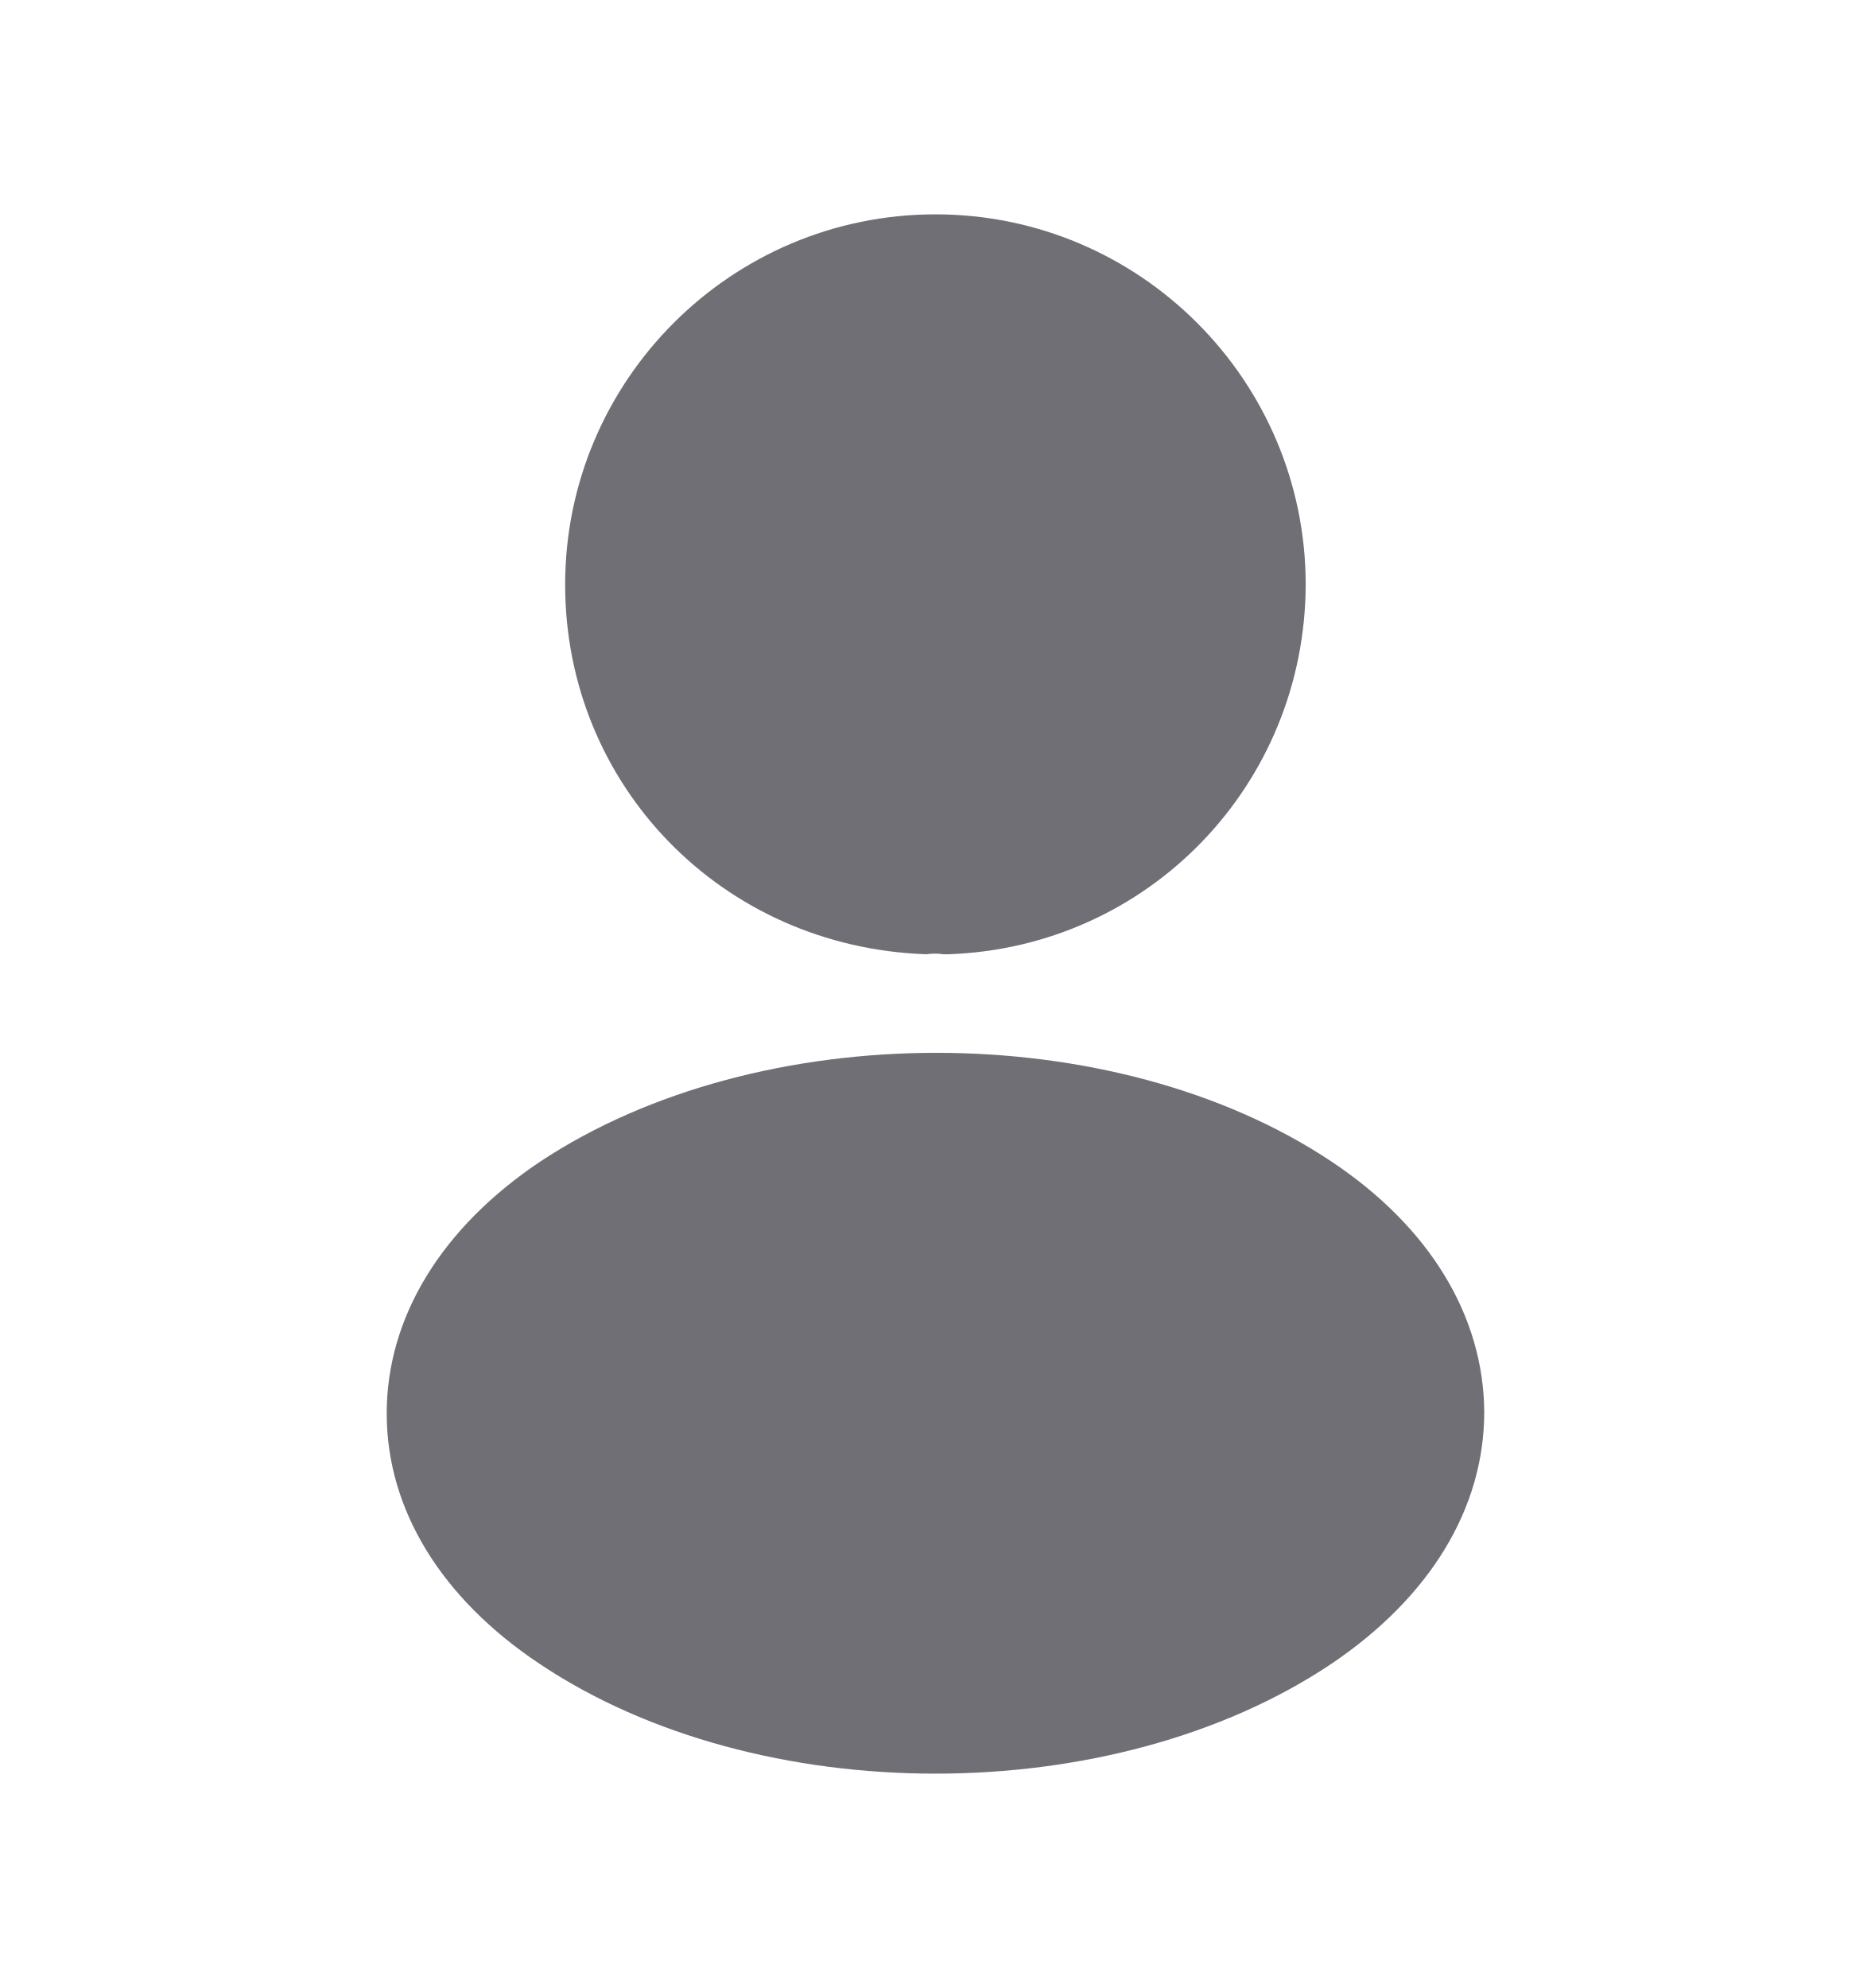
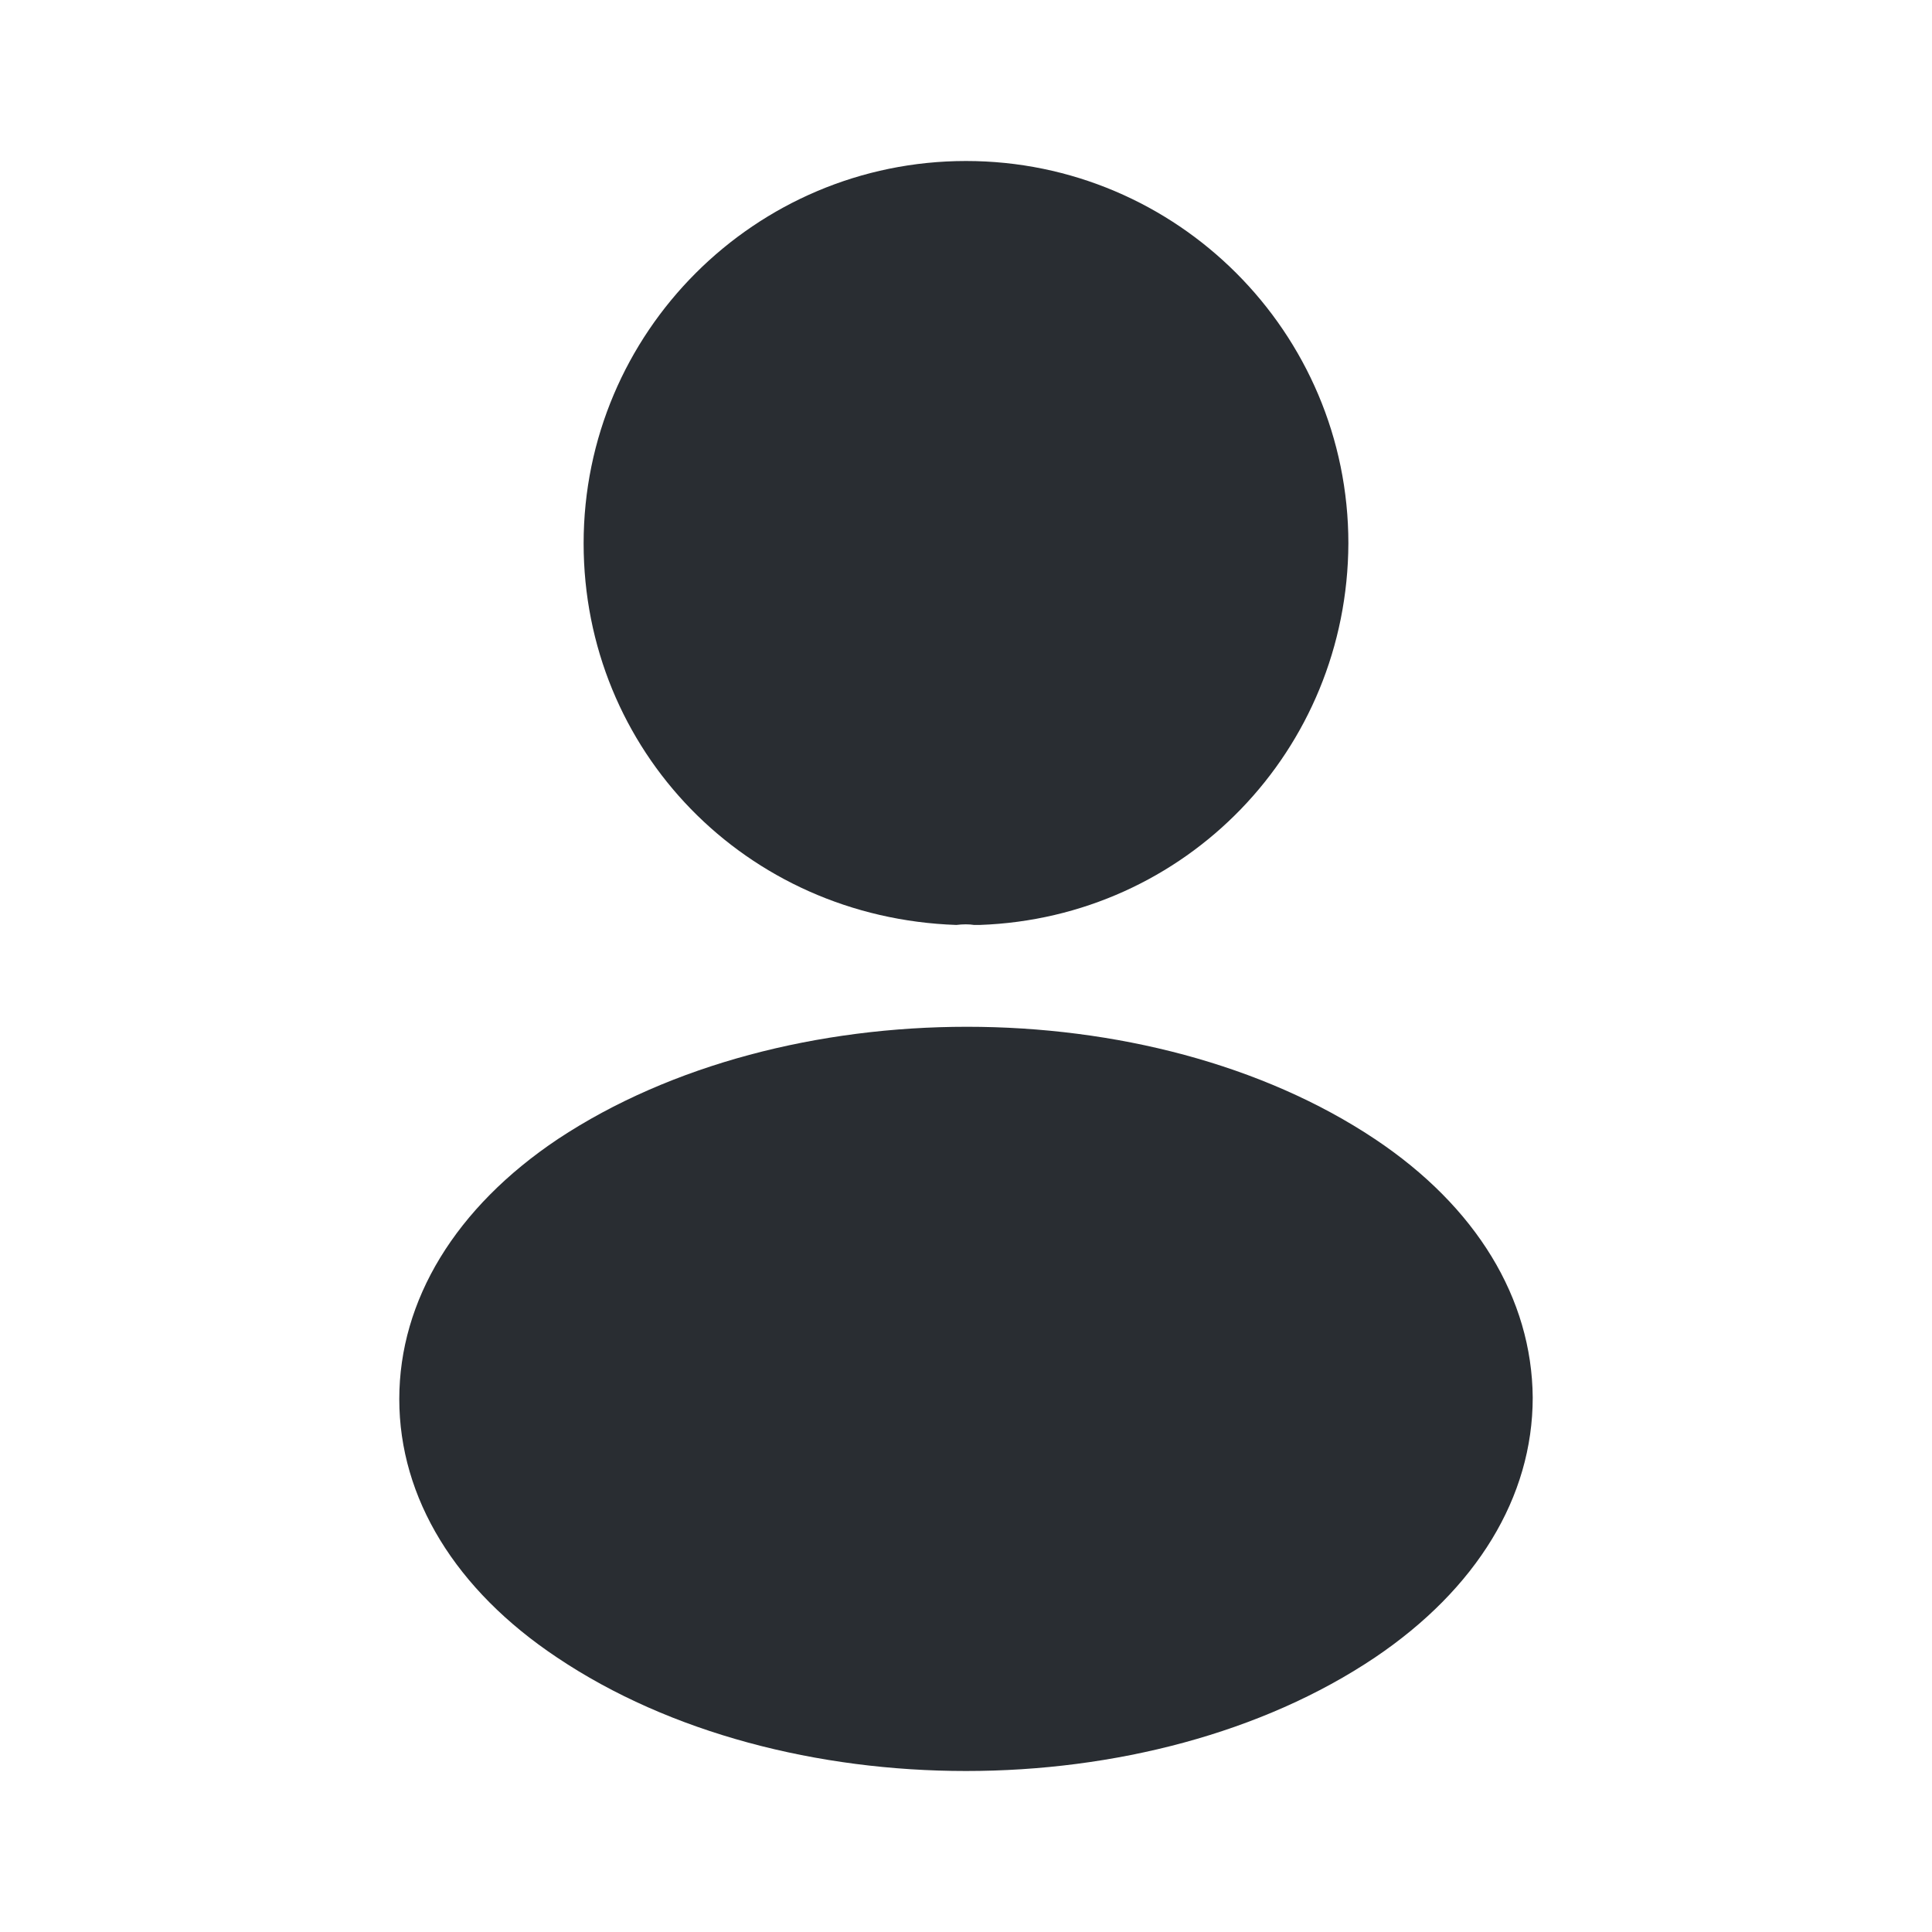
- <svg xmlns="http://www.w3.org/2000/svg" width="16" height="17" viewBox="0 0 16 17" fill="none">
-   <path d="M8 1.833C6.253 1.833 4.833 3.253 4.833 5C4.833 6.713 6.173 8.1 7.92 8.16C7.973 8.153 8.026 8.153 8.066 8.16C8.08 8.16 8.086 8.16 8.1 8.16C8.106 8.16 8.106 8.16 8.113 8.16C9.82 8.1 11.16 6.713 11.166 5C11.166 3.253 9.746 1.833 8 1.833Z" fill="#6F6F75" />
-   <path d="M11.387 9.933C9.527 8.693 6.493 8.693 4.62 9.933C3.773 10.5 3.307 11.267 3.307 12.087C3.307 12.907 3.773 13.667 4.613 14.227C5.547 14.853 6.773 15.167 8 15.167C9.227 15.167 10.453 14.853 11.387 14.227C12.227 13.66 12.693 12.9 12.693 12.073C12.687 11.253 12.227 10.493 11.387 9.933Z" fill="#6F6F75" />
+ <svg xmlns="http://www.w3.org/2000/svg" width="24" height="24" viewBox="0 0 24 24" fill="none">
+   <path d="M12 2C9.38 2 7.25 4.13 7.25 6.75C7.25 9.32 9.26 11.4 11.88 11.49C11.96 11.48 12.04 11.48 12.1 11.49C12.12 11.49 12.13 11.49 12.15 11.49C12.16 11.49 12.16 11.49 12.17 11.49C14.73 11.4 16.74 9.32 16.75 6.75C16.75 4.13 14.62 2 12 2Z" fill="#292D32" />
+   <path d="M17.08 14.15C14.29 12.29 9.74 12.29 6.93 14.15C5.66 15 4.96 16.15 4.96 17.38C4.96 18.61 5.66 19.75 6.92 20.59C8.32 21.53 10.16 22 12 22C13.84 22 15.68 21.53 17.08 20.59C18.34 19.74 19.04 18.6 19.04 17.36C19.03 16.13 18.34 14.99 17.08 14.15Z" fill="#292D32" />
</svg>
